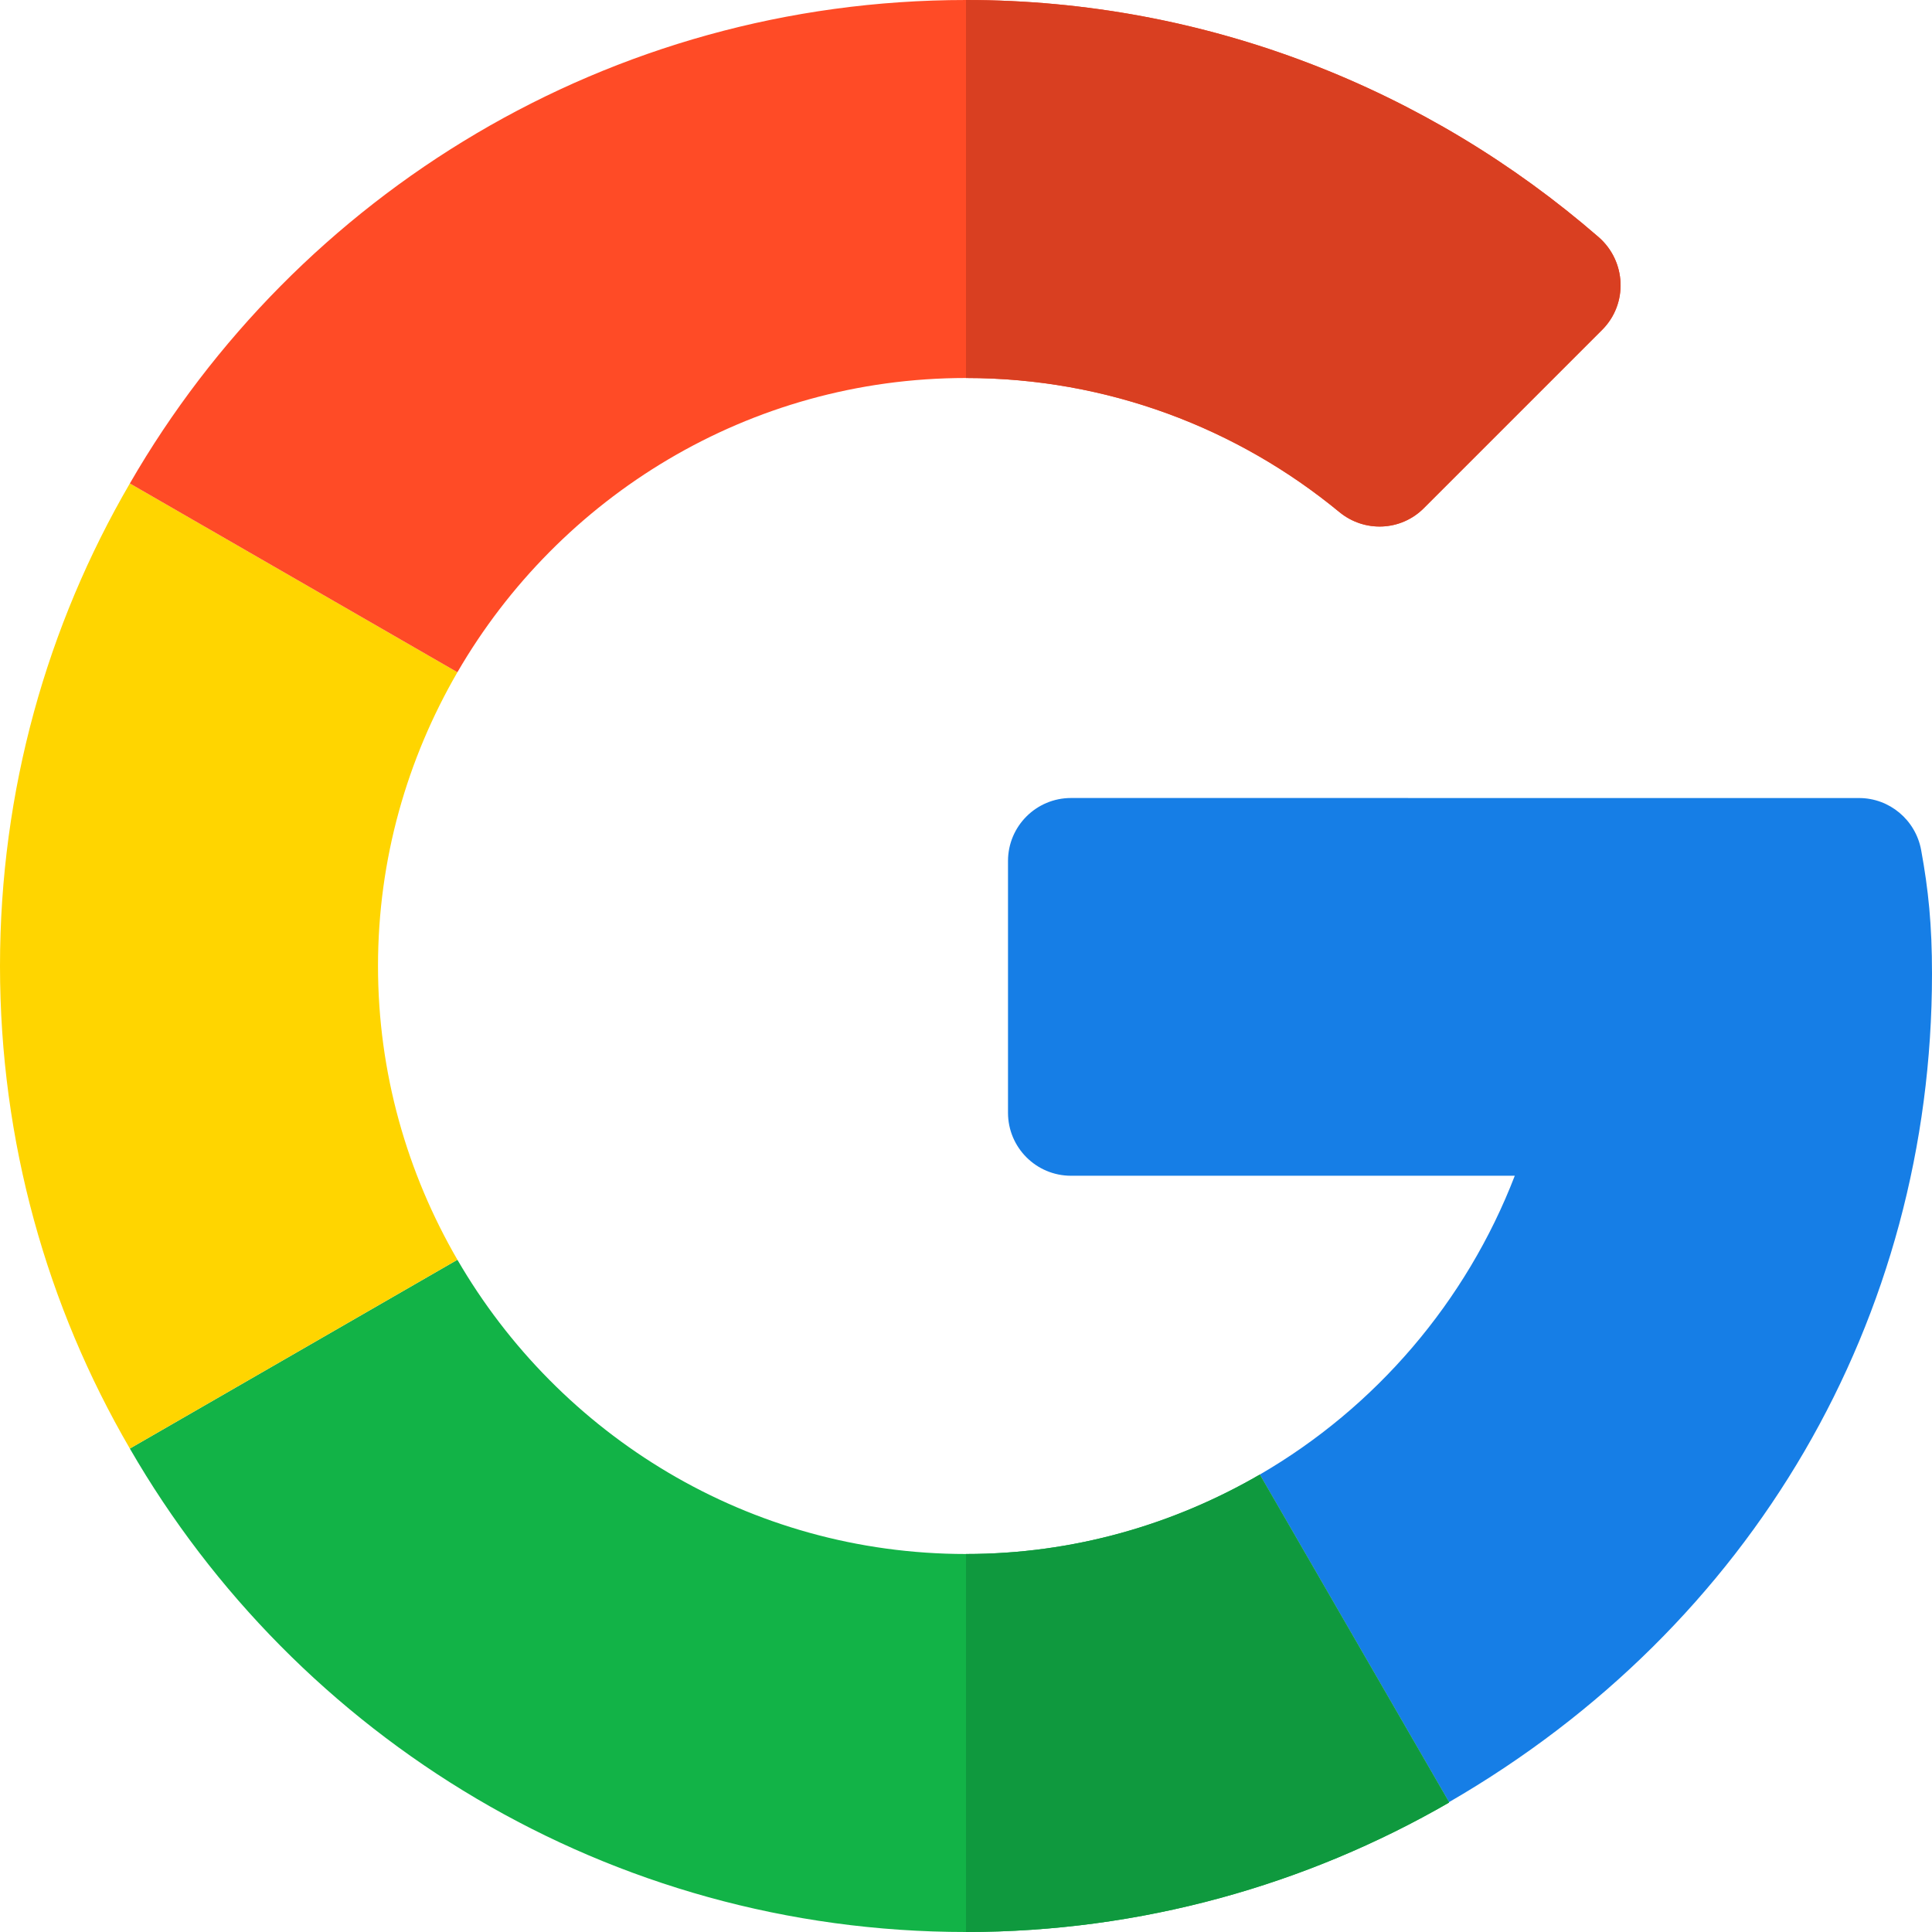
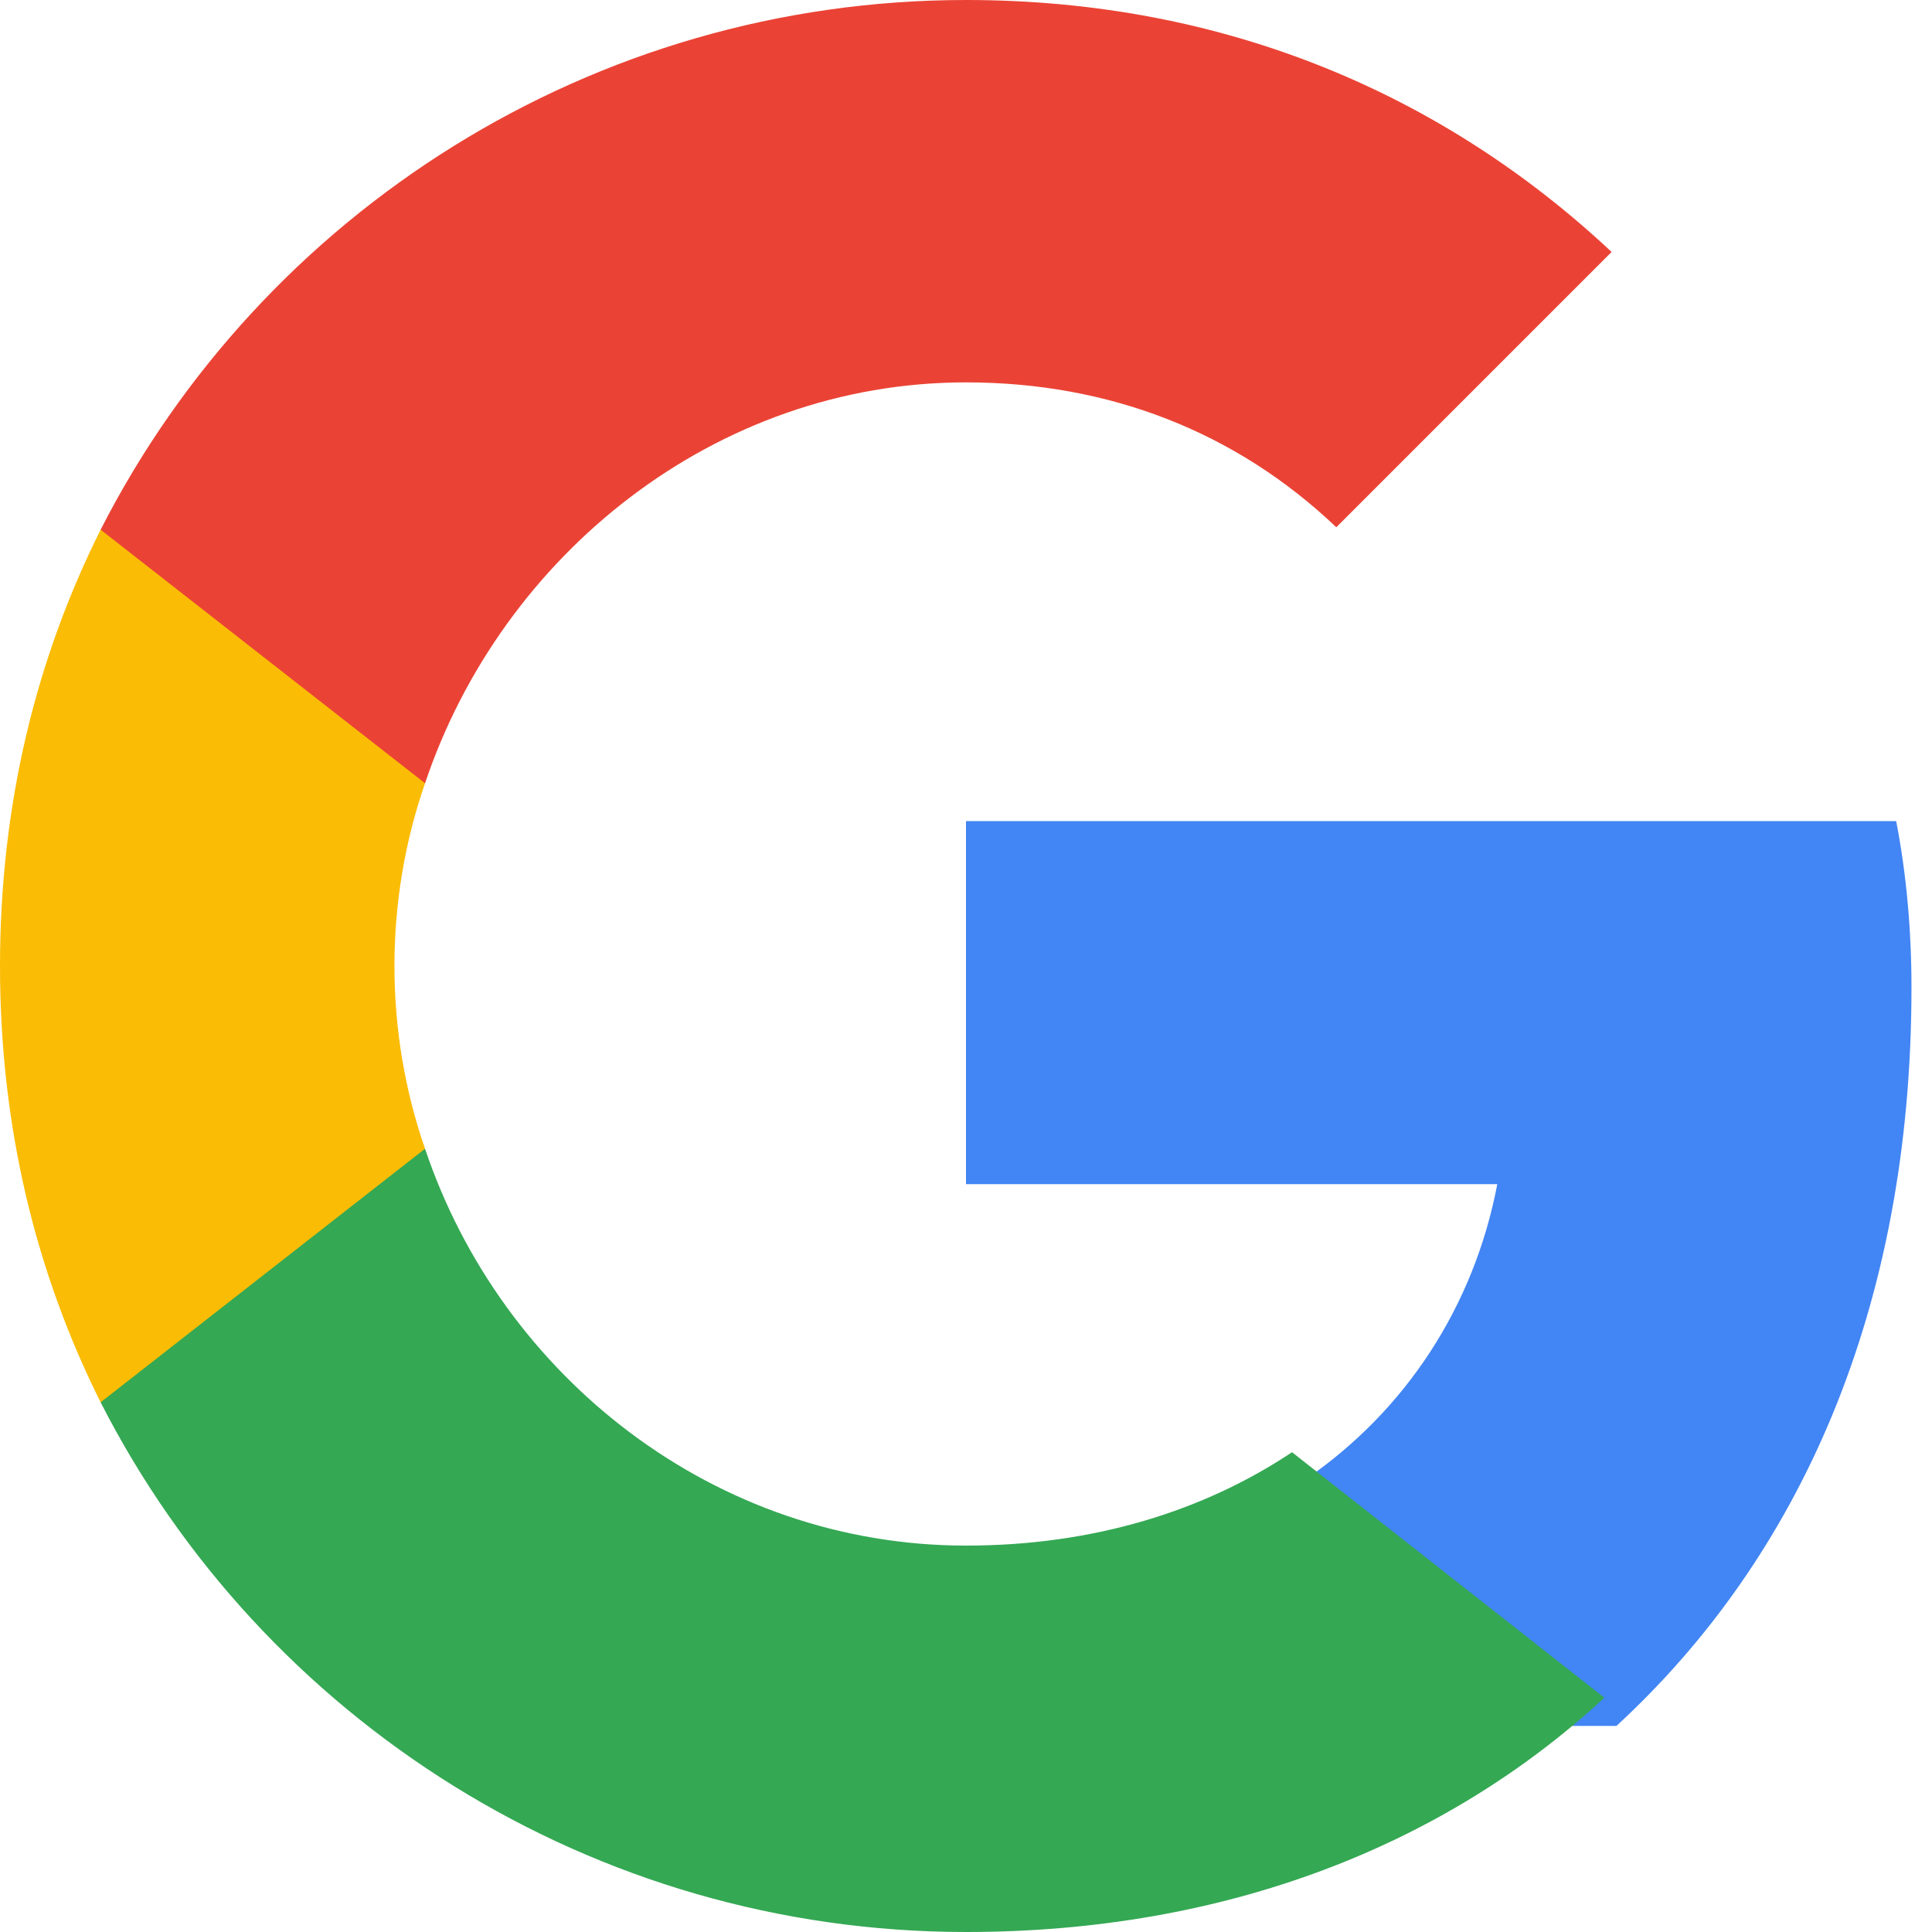
- <svg xmlns="http://www.w3.org/2000/svg" version="1.1" id="Layer_1" x="0px" y="0px" viewBox="0 0 512 512" style="enable-background:new 0 0 512 512;" xml:space="preserve">
-   <path style="fill:#167EE6;" d="M492.668,211.489l-208.84-0.01c-9.222,0-16.697,7.474-16.697,16.696v66.715  c0,9.22,7.475,16.696,16.696,16.696h117.606c-12.878,33.421-36.914,61.41-67.58,79.194L384,477.589  c80.442-46.523,128-128.152,128-219.53c0-13.011-0.959-22.312-2.877-32.785C507.665,217.317,500.757,211.489,492.668,211.489z" />
-   <path style="fill:#12B347;" d="M256,411.826c-57.554,0-107.798-31.446-134.783-77.979l-86.806,50.034  C78.586,460.443,161.34,512,256,512c46.437,0,90.254-12.503,128-34.292v-0.119l-50.147-86.81  C310.915,404.083,284.371,411.826,256,411.826z" />
-   <path style="fill:#0F993E;" d="M384,477.708v-0.119l-50.147-86.81c-22.938,13.303-49.48,21.047-77.853,21.047V512  C302.437,512,346.256,499.497,384,477.708z" />
-   <path style="fill:#FFD500;" d="M100.174,256c0-28.369,7.742-54.91,21.043-77.847l-86.806-50.034C12.502,165.746,0,209.444,0,256  s12.502,90.254,34.411,127.881l86.806-50.034C107.916,310.91,100.174,284.369,100.174,256z" />
-   <path style="fill:#FF4B26;" d="M256,100.174c37.531,0,72.005,13.336,98.932,35.519c6.643,5.472,16.298,5.077,22.383-1.008  l47.27-47.27c6.904-6.904,6.412-18.205-0.963-24.603C378.507,23.673,319.807,0,256,0C161.34,0,78.586,51.557,34.411,128.119  l86.806,50.034C148.202,131.62,198.446,100.174,256,100.174z" />
-   <path style="fill:#D93F21;" d="M354.932,135.693c6.643,5.472,16.299,5.077,22.383-1.008l47.27-47.27  c6.903-6.904,6.411-18.205-0.963-24.603C378.507,23.672,319.807,0,256,0v100.174C293.53,100.174,328.005,113.51,354.932,135.693z" />
-   <g>
- </g>
-   <g>
- </g>
-   <g>
- </g>
-   <g>
- </g>
-   <g>
- </g>
-   <g>
- </g>
-   <g>
- </g>
-   <g>
- </g>
-   <g>
- </g>
-   <g>
- </g>
-   <g>
- </g>
-   <g>
- </g>
-   <g>
- </g>
-   <g>
- </g>
-   <g>
- </g>
+ <svg xmlns="http://www.w3.org/2000/svg" width="24" height="24" viewBox="0 0 24 24">
+   <path fill="#4285F4" d="M23.745 12.27c0-.7-.06-1.4-.19-2.07H12v4.51h6.6c-.29 1.52-1.14 2.82-2.4 3.68v3.05h3.88c2.27-2.09 3.665-5.17 3.665-9.17Z" />
+   <path fill="#34A853" d="M12 24c3.24 0 5.95-1.08 7.93-2.91l-3.88-3.05c-1.08.72-2.45 1.16-4.05 1.16-3.12 0-5.77-2.1-6.72-4.93H1.25v3.15C3.26 21.36 7.36 24 12 24Z" />
+   <path fill="#FBBC05" d="M5.28 14.27c-.25-.72-.38-1.49-.38-2.27s.13-1.55.38-2.27V6.58H1.25C.45 8.18 0 9.99 0 12s.45 3.82 1.25 5.42l4.03-3.15Z" />
+   <path fill="#EA4335" d="M12 4.75c1.77 0 3.35.61 4.6 1.8l3.42-3.42C17.95 1.19 15.24 0 12 0 7.36 0 3.26 2.64 1.25 6.58l4.03 3.15c.95-2.83 3.6-4.98 6.72-4.98Z" />
</svg>
